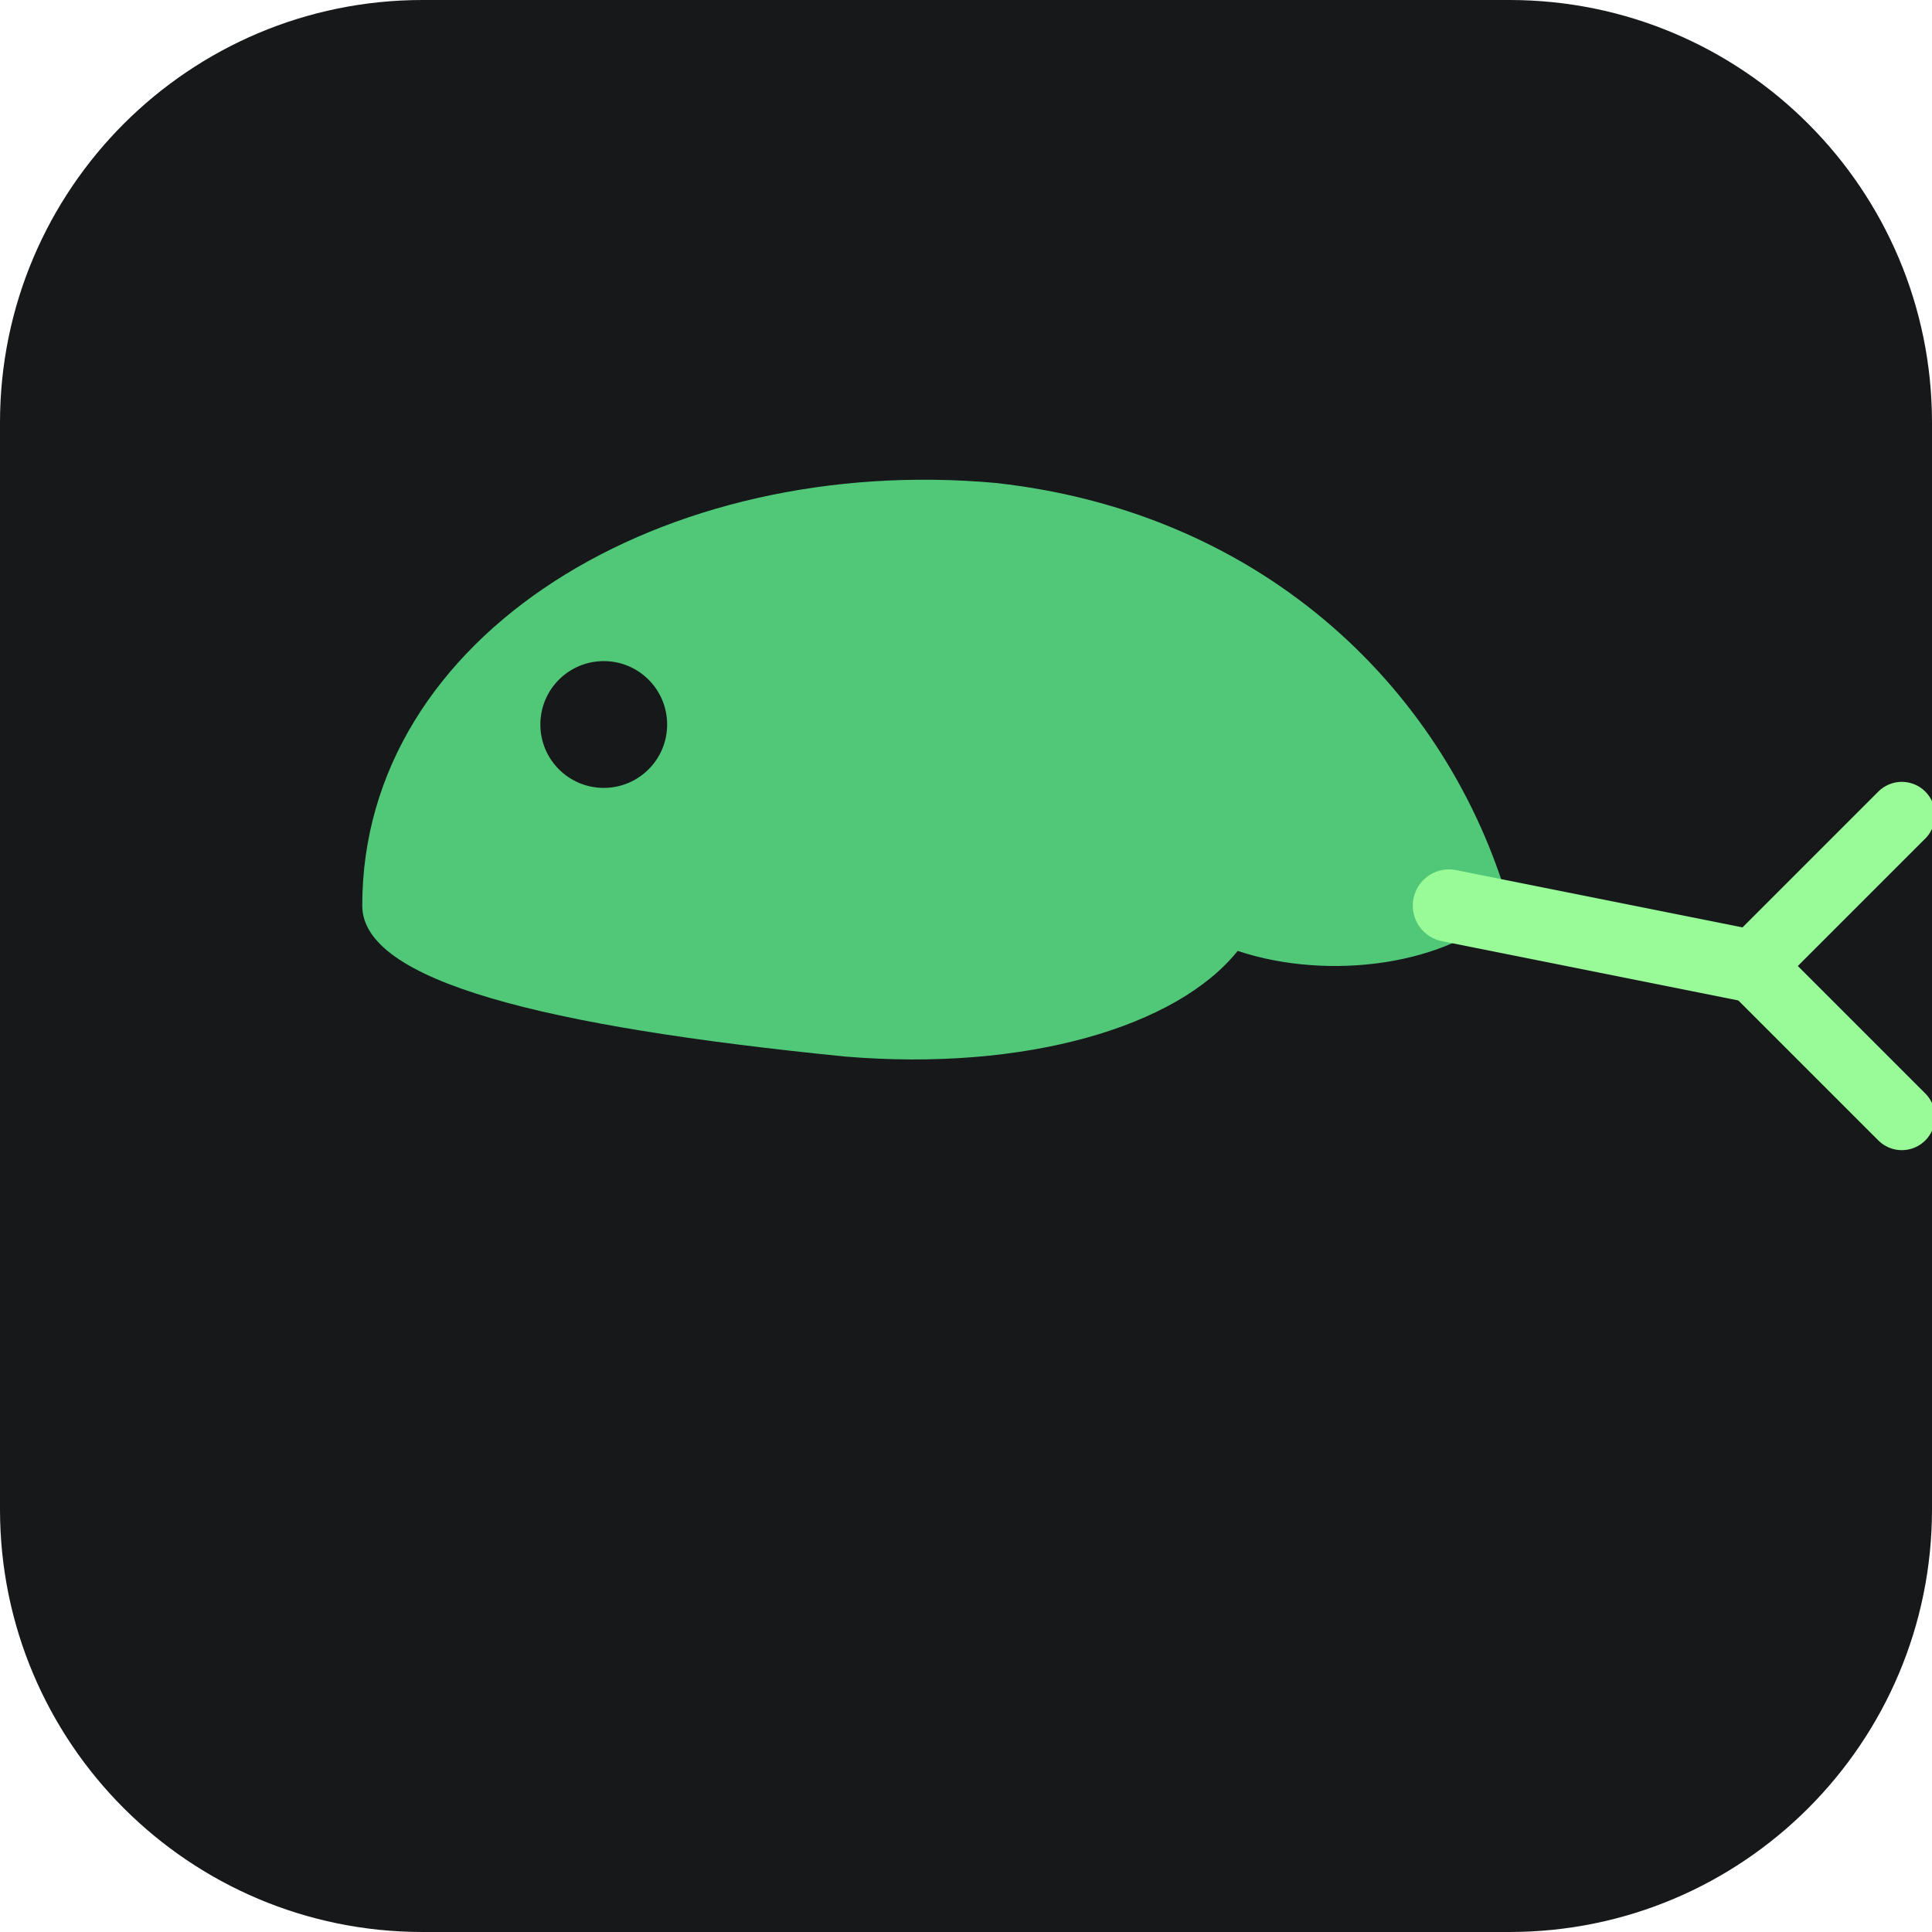
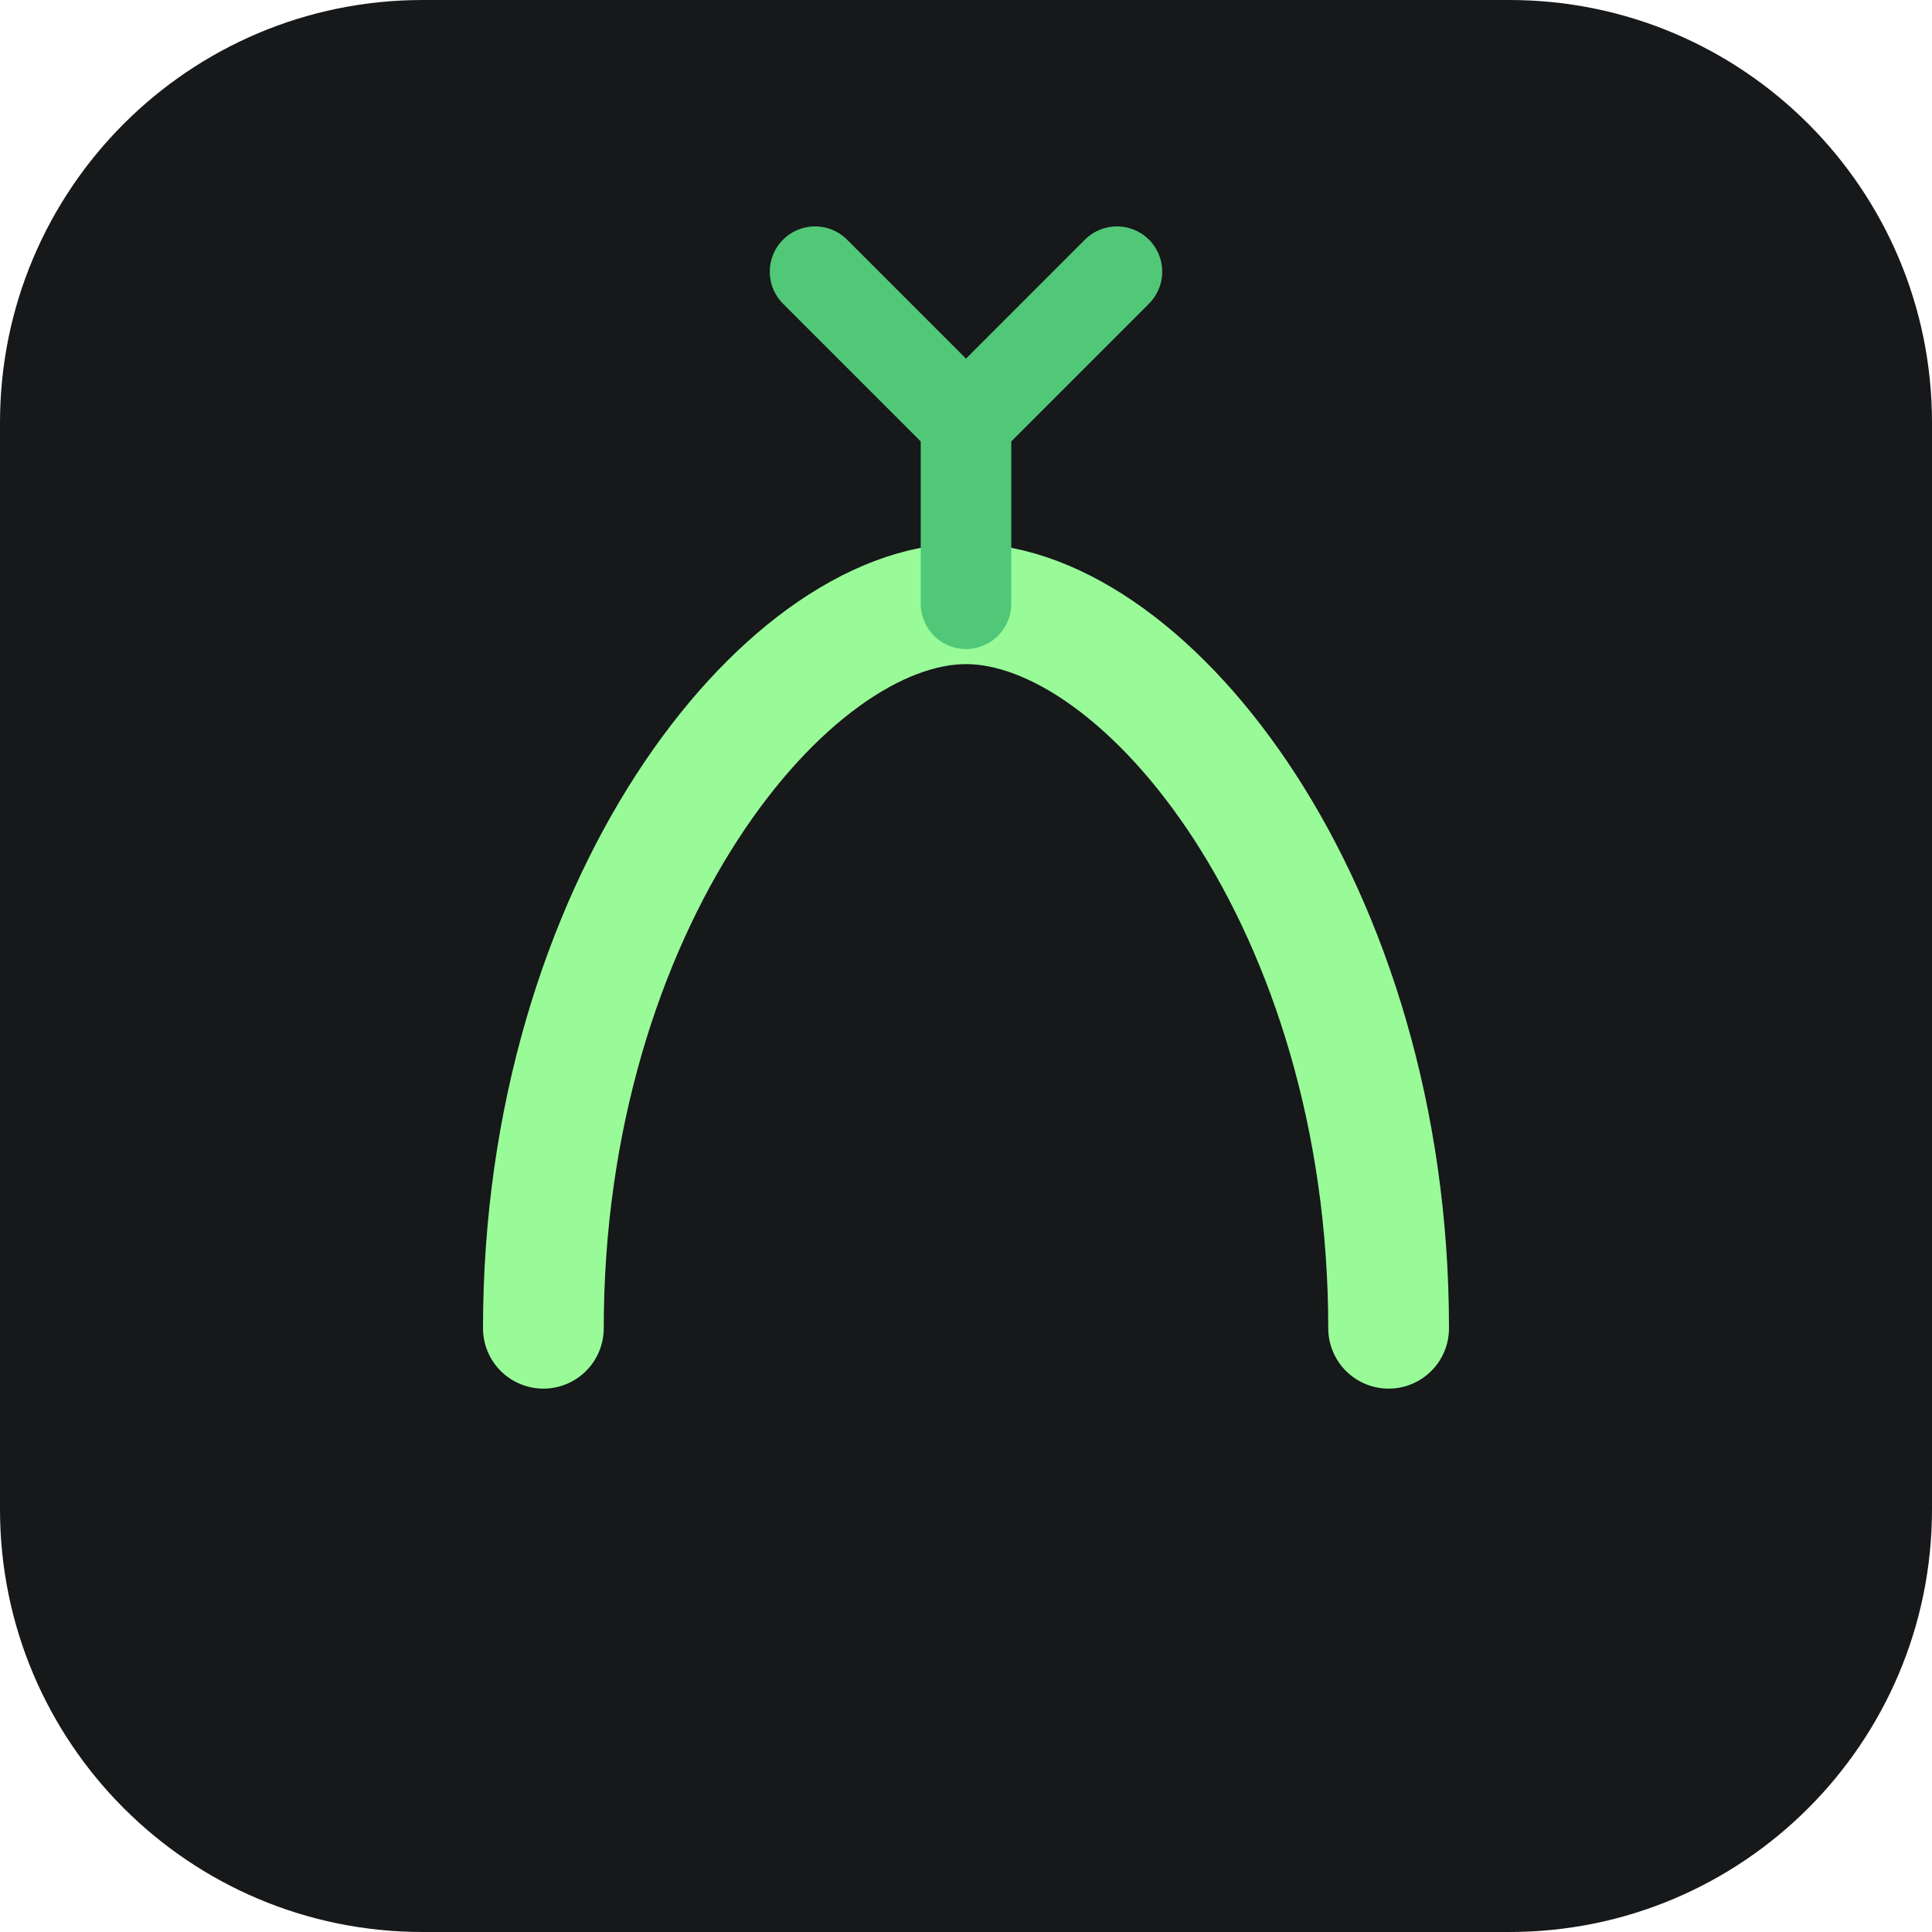
<svg xmlns="http://www.w3.org/2000/svg" viewBox="0 0 64 64">
  <rect width="64" height="64" rx="14" fill="#16181A" />
-   <path d="M12 30 C12 21 22 15 33 16 C42 17 48 23 50 30 C48 32 44 32.5 41 31.5 C39 34 34 35.5 28 35 C18 34 12 32.5 12 30 Z" fill="#50C878" />
-   <circle cx="20" cy="24" r="2.1" fill="#16181A" />
-   <path d="M48 30 L58 32" stroke="#98FB98" stroke-width="2.4" stroke-linecap="round" fill="none" />
-   <path d="M58 32 L63 27" stroke="#98FB98" stroke-width="2.2" stroke-linecap="round" fill="none" />
-   <path d="M58 32 L63 37" stroke="#98FB98" stroke-width="2.2" stroke-linecap="round" fill="none" />
+   <path d="M18 44c0-14 8-24 14-24s14 10 14 24" fill="none" stroke="#98FB98" stroke-width="4" stroke-linecap="round" />
+   <path d="M32 20 L32 14" stroke="#50C878" stroke-width="3" stroke-linecap="round" />
+   <path d="M32 14 L27 9" stroke="#50C878" stroke-width="3" stroke-linecap="round" />
+   <path d="M32 14 L37 9" stroke="#50C878" stroke-width="3" stroke-linecap="round" />
</svg>
